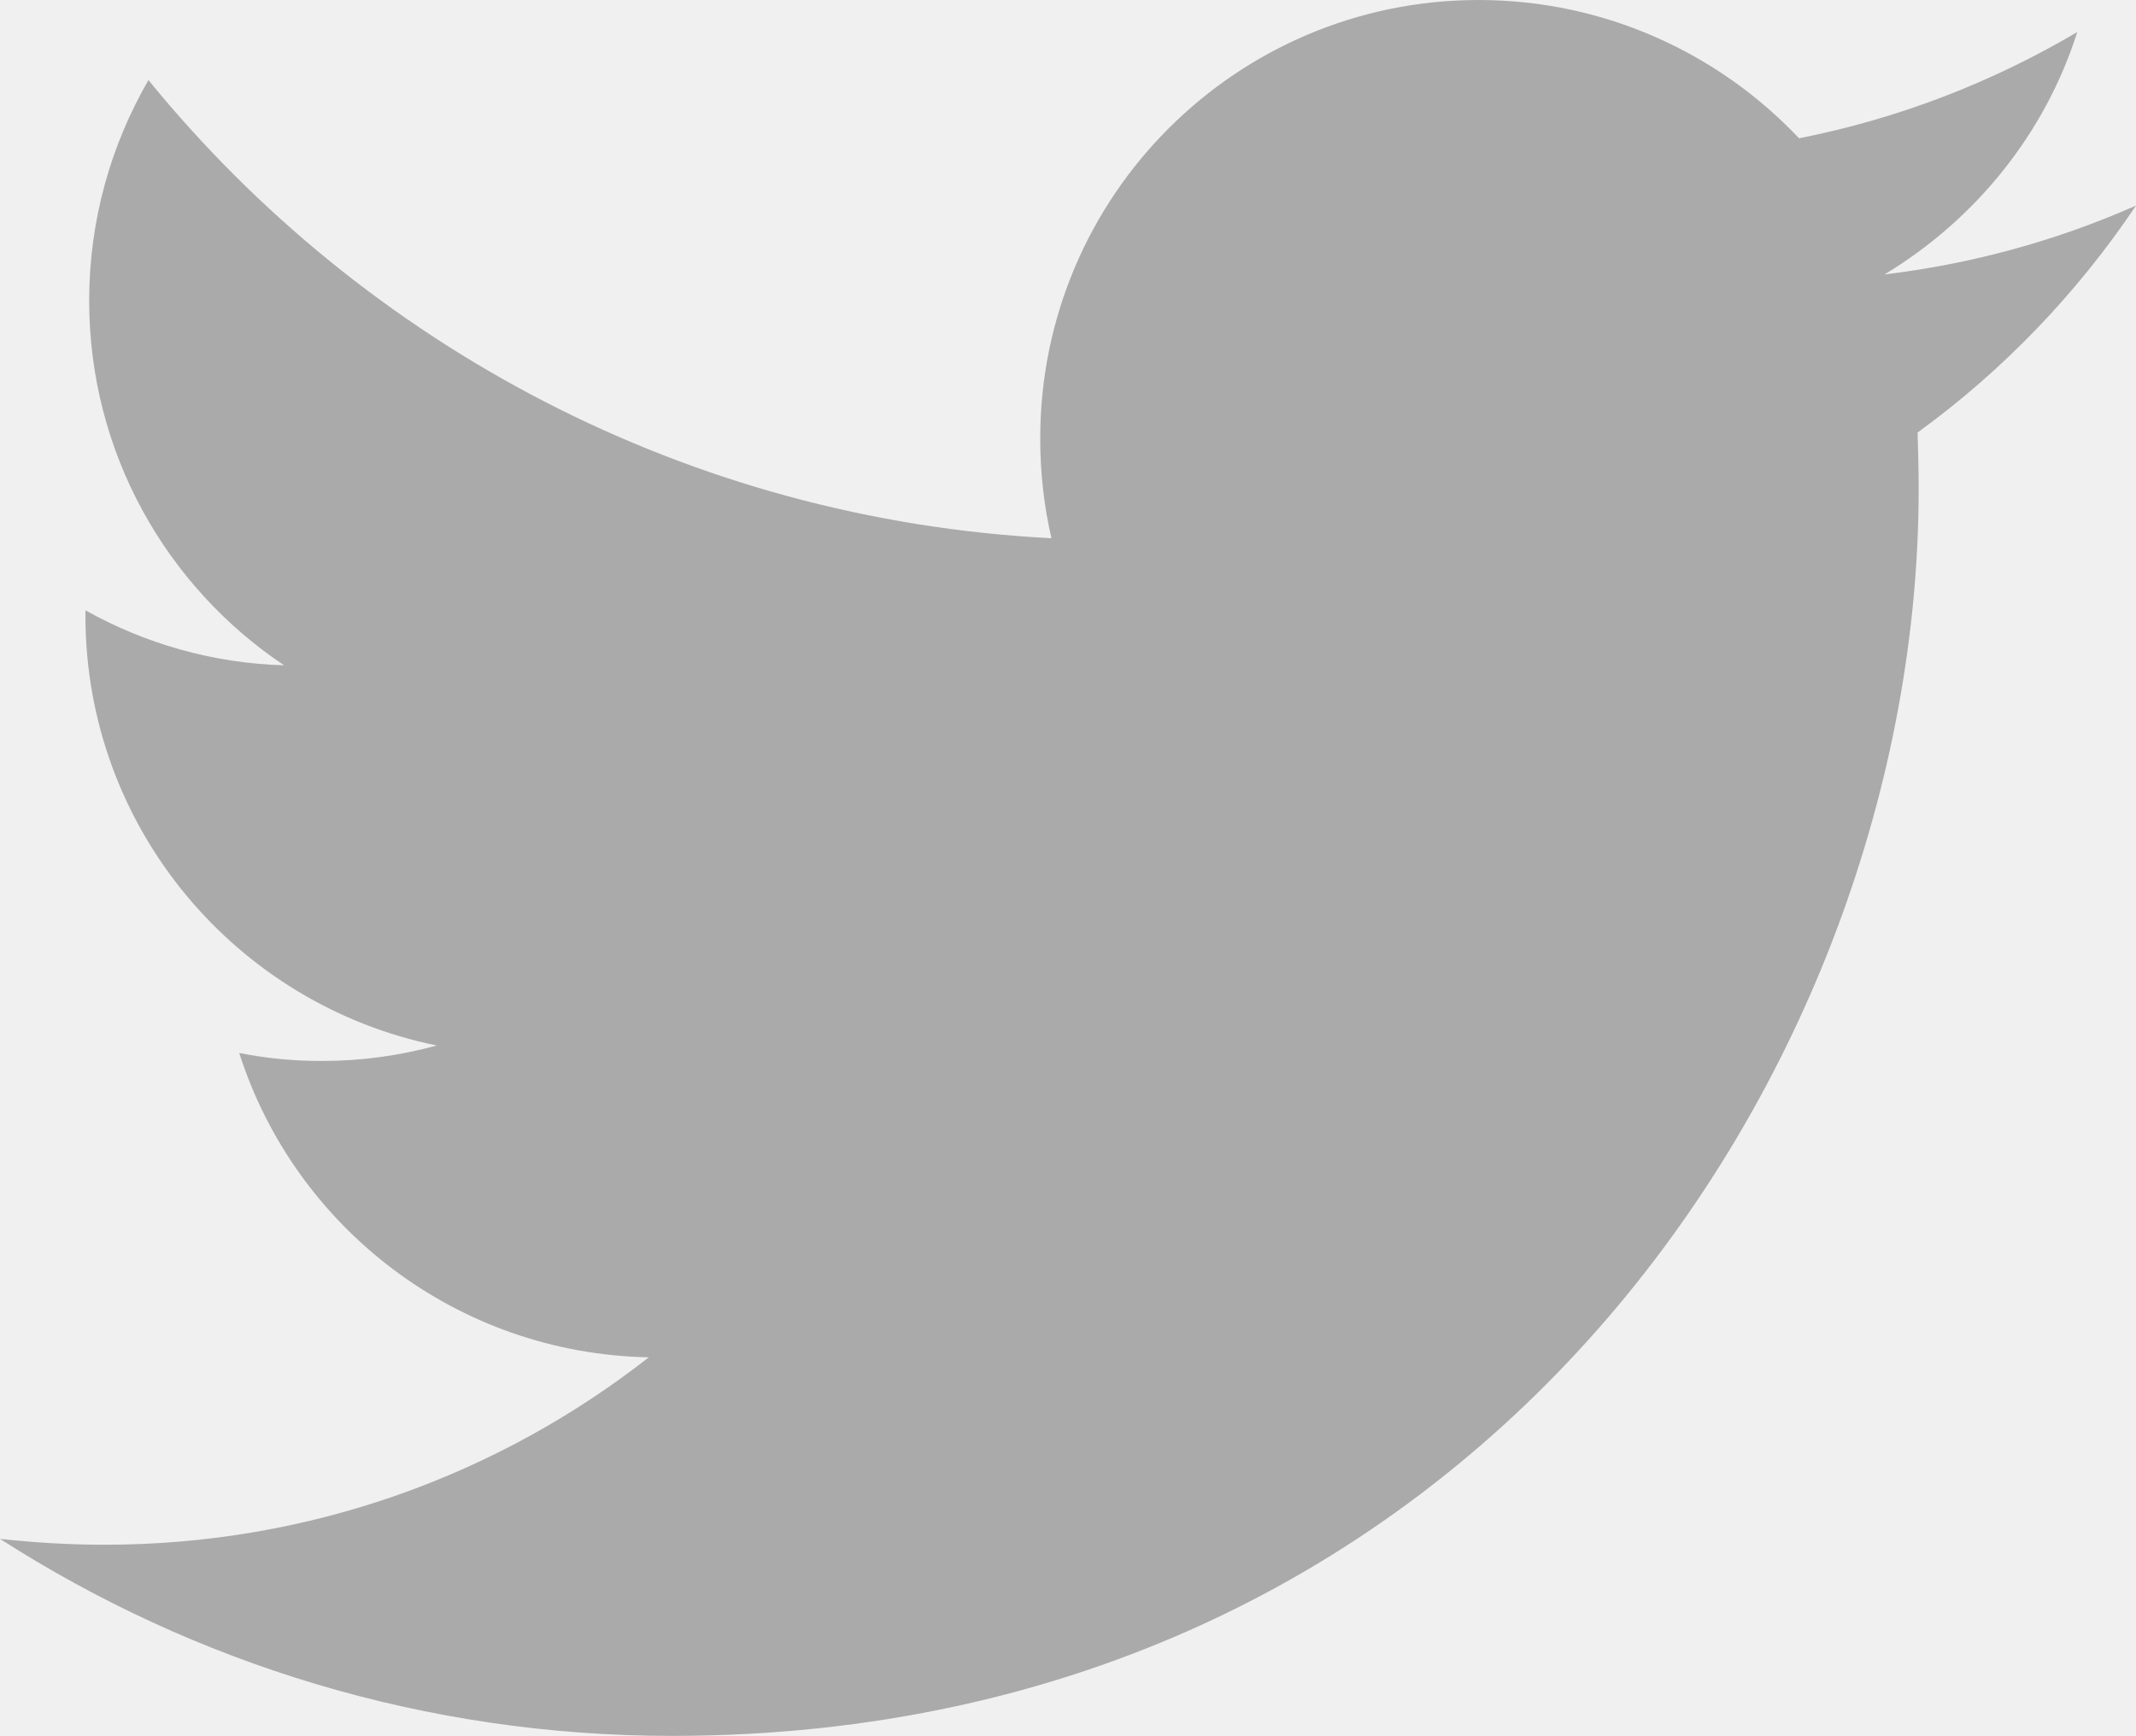
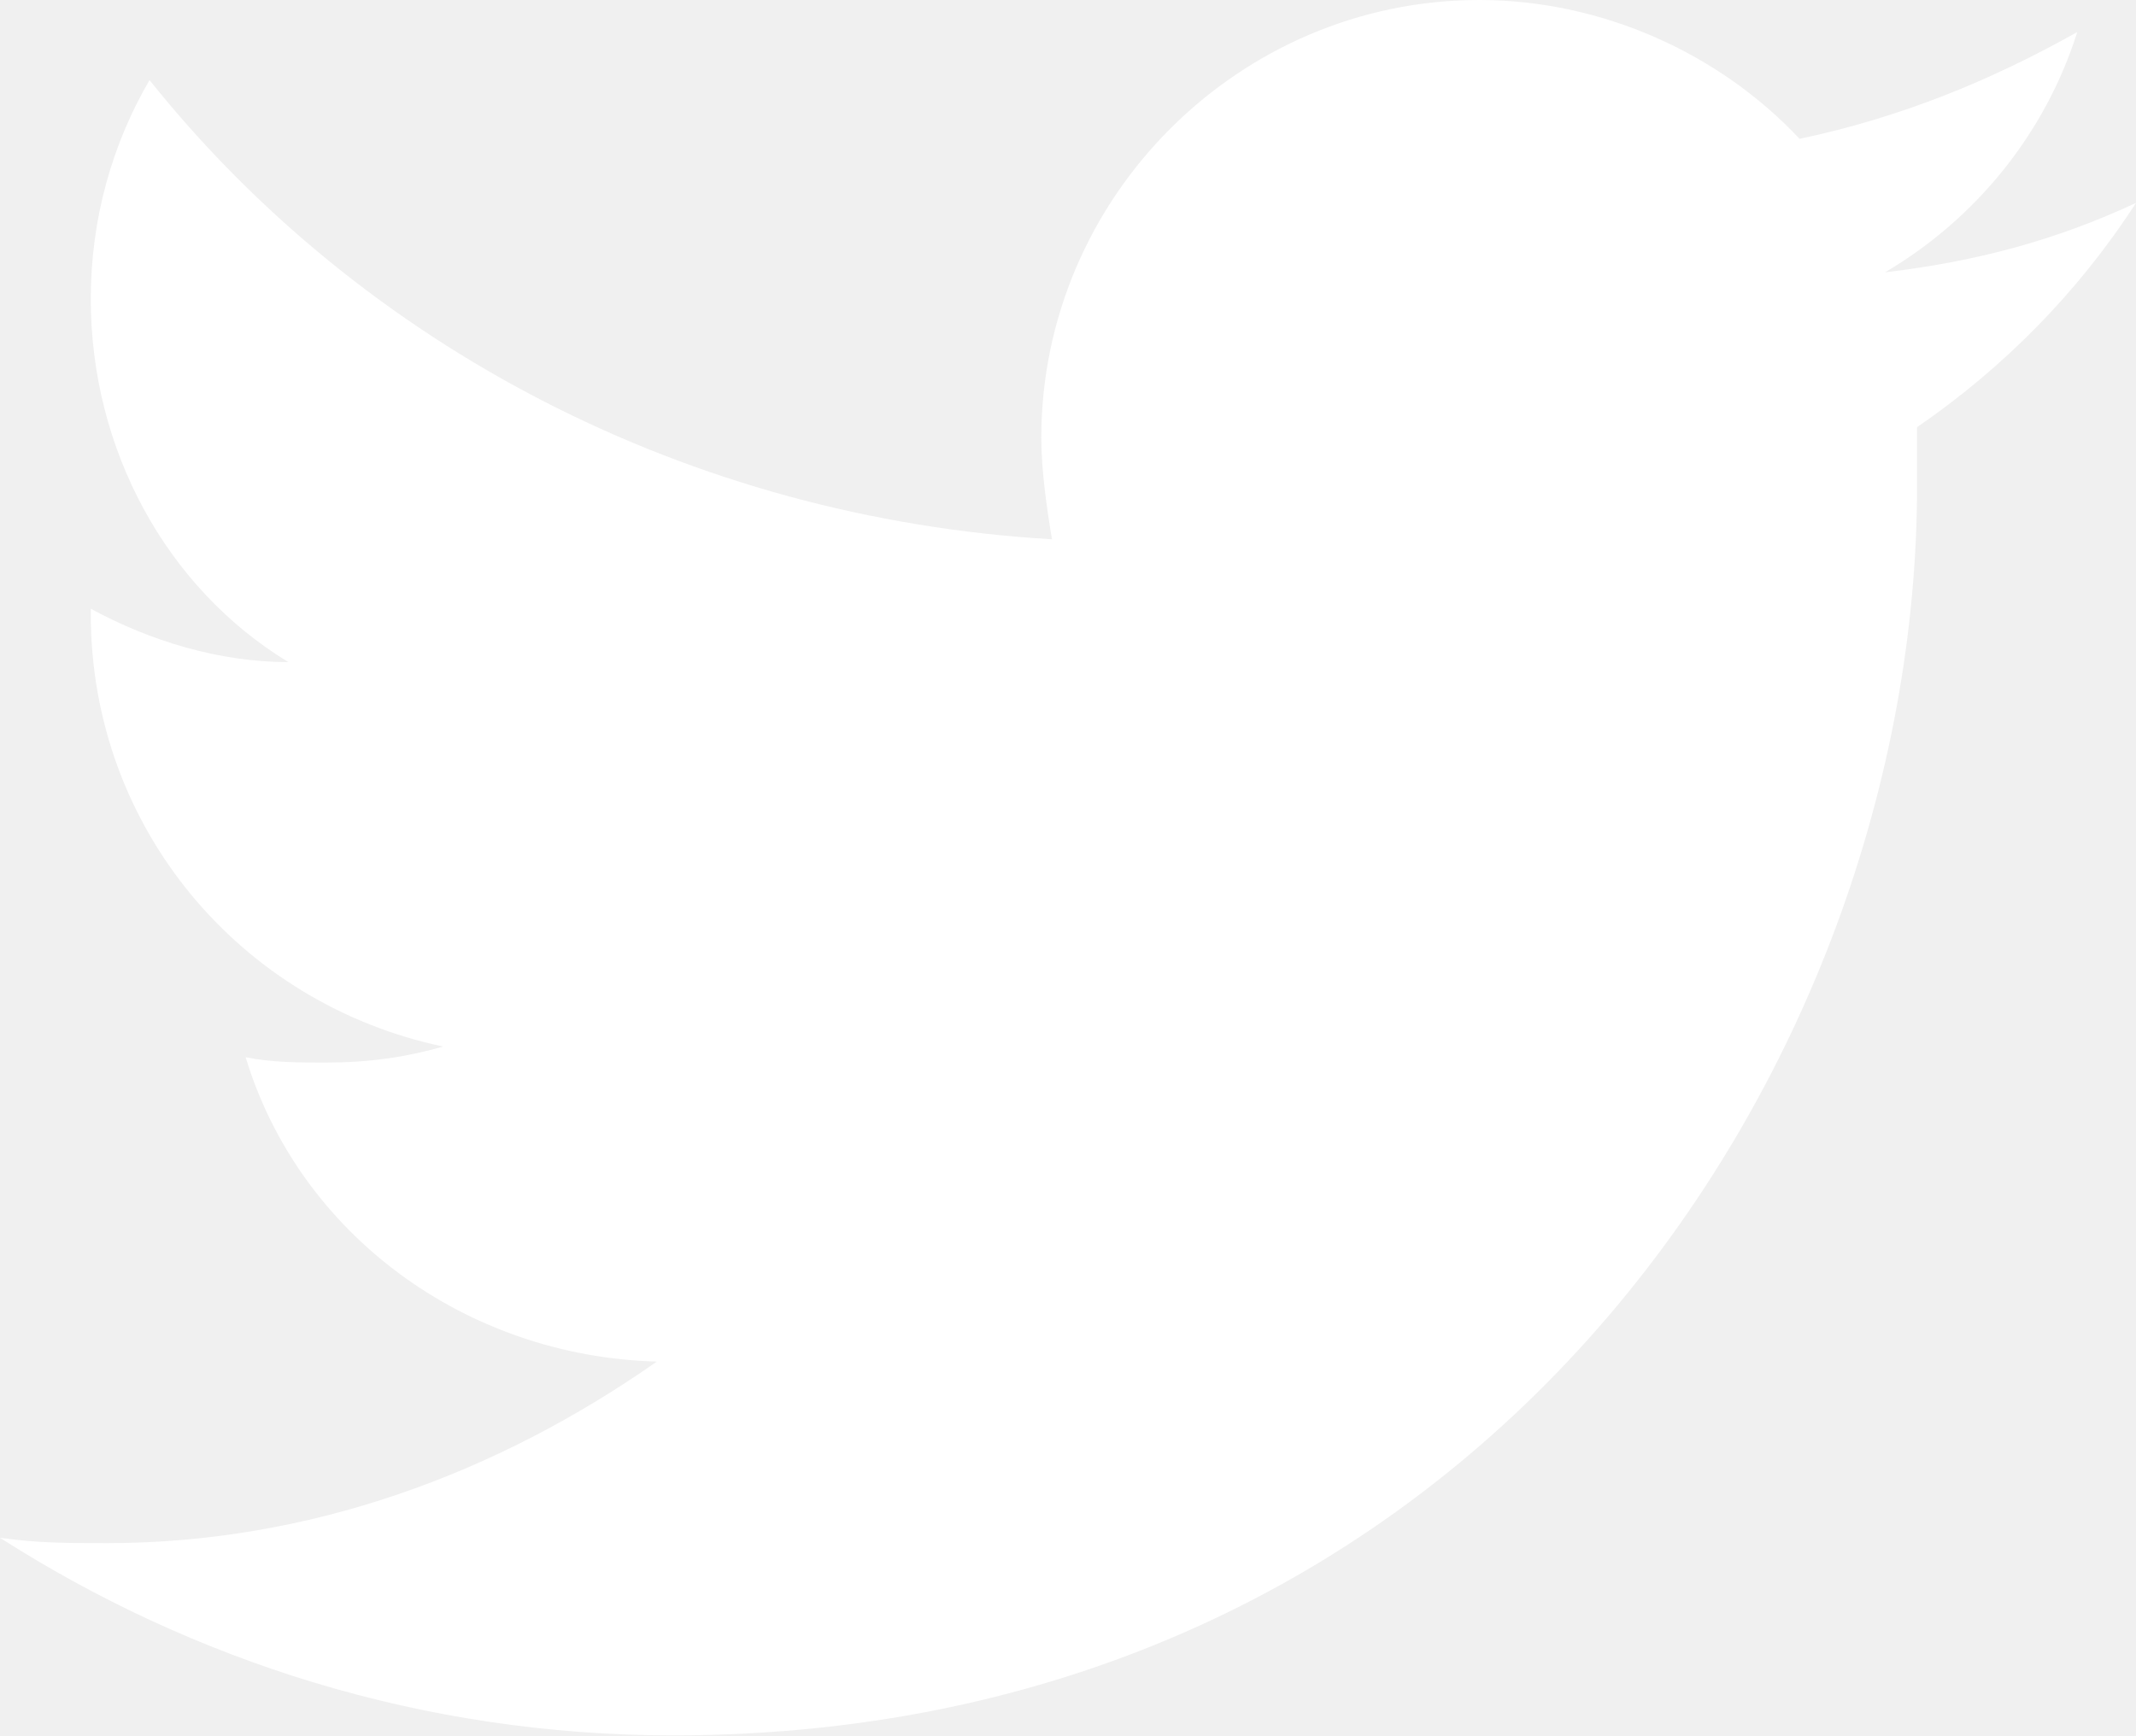
- <svg xmlns="http://www.w3.org/2000/svg" version="1.1" id="Capa_1" x="0px" y="0px" viewBox="0 0 40 32.51" style="enable-background:new 0 0 40 32.51;" xml:space="preserve">
+ <svg xmlns="http://www.w3.org/2000/svg" version="1.1" id="Capa_1" x="0px" y="0px" viewBox="0 0 40 32.5" style="enable-background:new 0 0 40 32.5;" xml:space="preserve">
  <style type="text/css">
- 	.st0{fill:#AAAAAA;}
+ 	.st0{fill:#FFFFFF;}
</style>
  <g>
-     <path class="st0" d="M40,3.85c-1.47,0.65-3.05,1.09-4.71,1.29c1.69-1.02,3-2.62,3.61-4.54c-1.59,0.94-3.34,1.62-5.21,1.99   C32.19,1,30.05,0,27.69,0c-4.53,0-8.21,3.67-8.21,8.21c0,0.64,0.07,1.27,0.21,1.87C12.88,9.73,6.83,6.47,2.78,1.5   C2.08,2.71,1.67,4.12,1.67,5.63c0,2.85,1.45,5.36,3.65,6.83c-1.35-0.04-2.61-0.41-3.72-1.03c0,0.03,0,0.07,0,0.1   c0,3.98,2.83,7.29,6.58,8.05c-0.69,0.19-1.41,0.29-2.16,0.29c-0.53,0-1.04-0.05-1.54-0.15c1.04,3.26,4.07,5.63,7.67,5.7   c-2.81,2.2-6.35,3.51-10.19,3.51c-0.66,0-1.32-0.04-1.96-0.11c3.63,2.33,7.95,3.69,12.58,3.69c15.09,0,23.35-12.5,23.35-23.35   c0-0.36-0.01-0.71-0.02-1.06C37.51,6.94,38.9,5.49,40,3.85" />
+     <path class="st0" d="M40,3.8c-1.5,0.7-3,1.1-4.7,1.3c1.7-1,3-2.6,3.6-4.5c-1.6,0.9-3.3,1.6-5.2,2C32.2,1,30,0,27.7,0   c-4.5,0-8.2,3.7-8.2,8.2c0,0.6,0.1,1.3,0.2,1.9C12.9,9.7,6.8,6.5,2.8,1.5C2.1,2.7,1.7,4.1,1.7,5.6c0,2.8,1.4,5.4,3.7,6.8   c-1.3,0-2.6-0.4-3.7-1c0,0,0,0.1,0,0.1c0,4,2.8,7.3,6.6,8.1c-0.7,0.2-1.4,0.3-2.2,0.3c-0.5,0-1,0-1.5-0.1c1,3.3,4.1,5.6,7.7,5.7   C9.3,27.6,5.8,28.9,2,28.9c-0.7,0-1.3,0-2-0.1c3.6,2.3,7.9,3.7,12.6,3.7c15.1,0,23.3-12.5,23.3-23.4c0-0.4,0-0.7,0-1.1   C37.5,6.9,38.9,5.5,40,3.8" />
  </g>
</svg>
